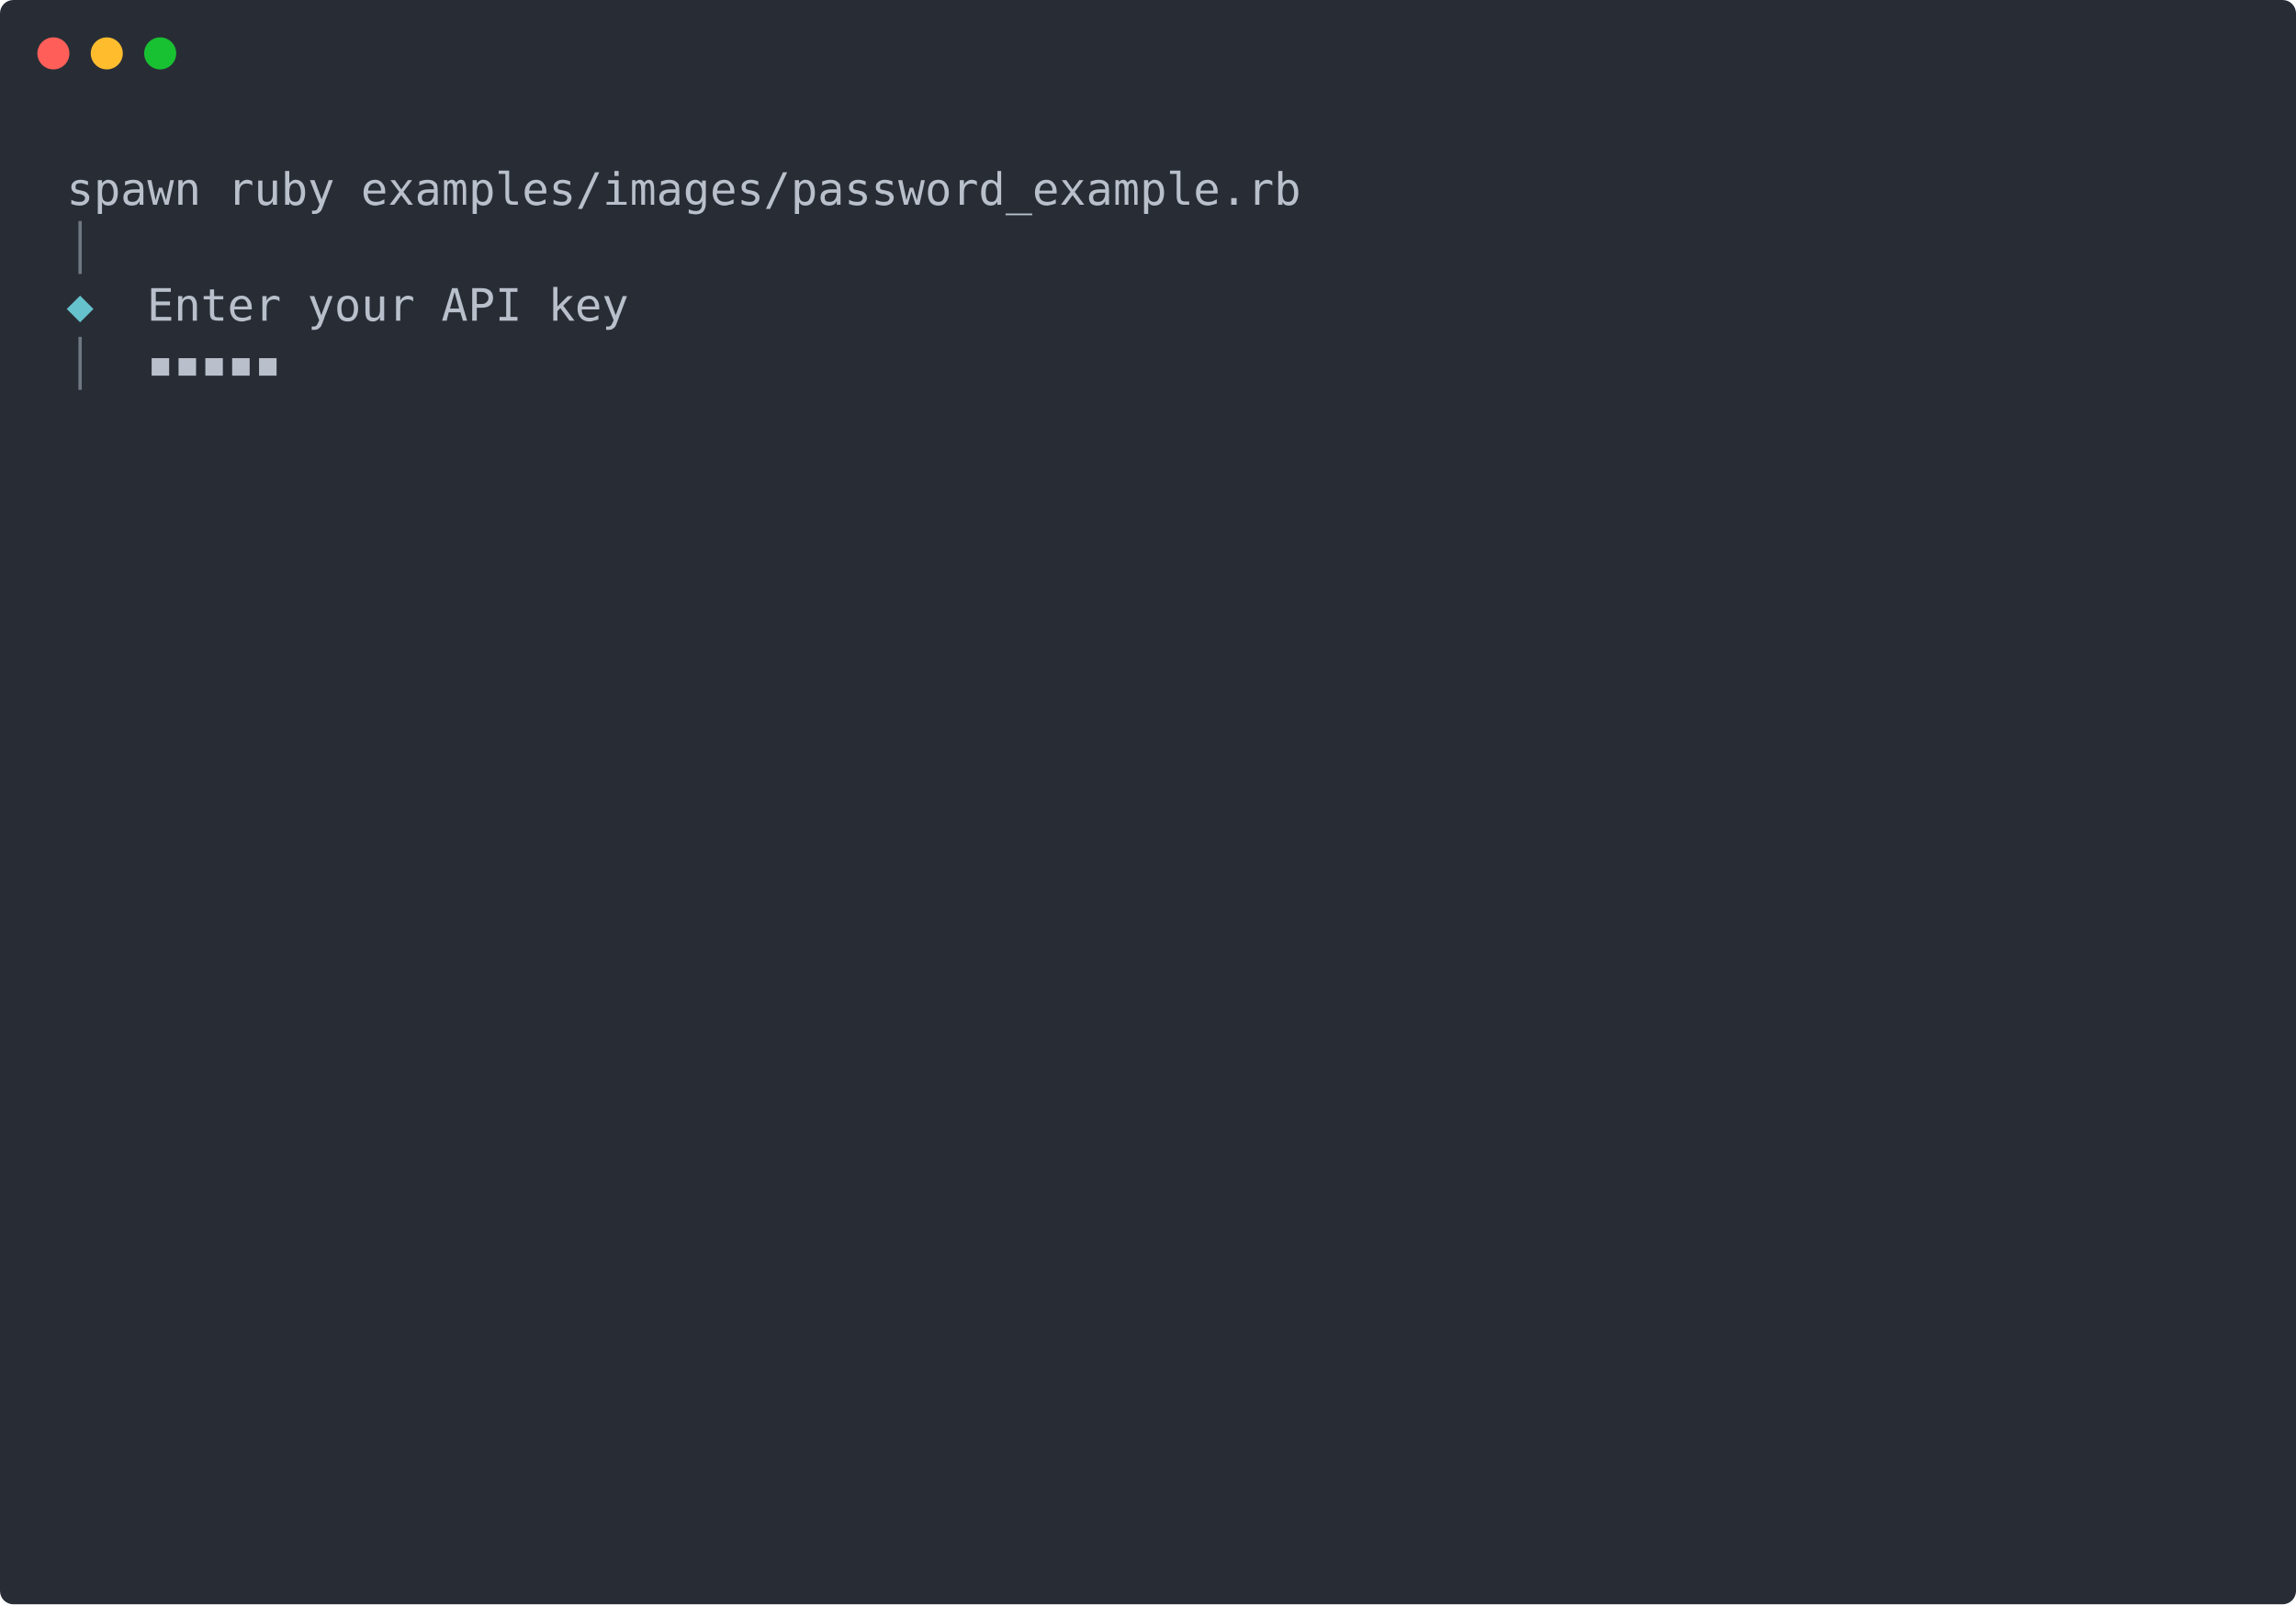
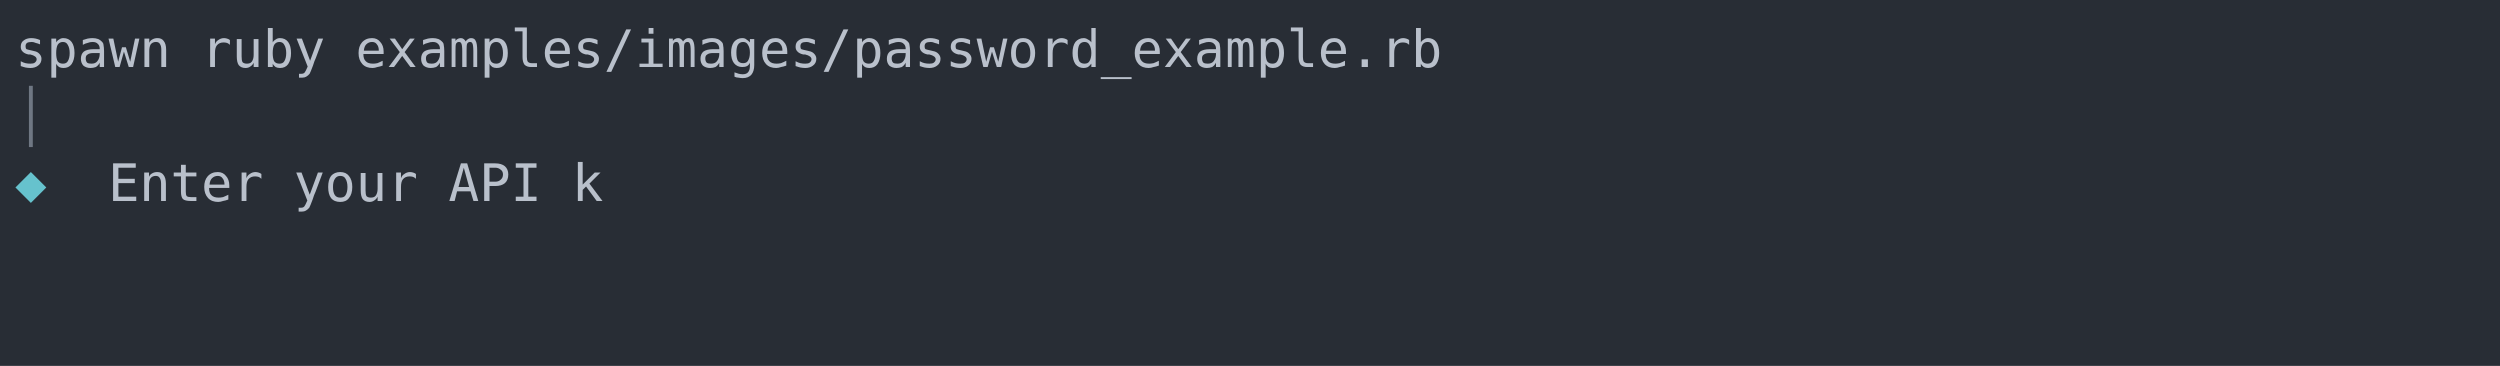
- <svg xmlns="http://www.w3.org/2000/svg" xmlns:xlink="http://www.w3.org/1999/xlink" width="860" height="601.04">
-   <rect width="860" height="601.04" rx="5" ry="5" class="a" />
-   <svg y="0%" x="0%">
-     <circle cx="20" cy="20" r="6" fill="#ff5f58" />
-     <circle cx="40" cy="20" r="6" fill="#ffbd2e" />
-     <circle cx="60" cy="20" r="6" fill="#18c132" />
-   </svg>
-   <svg height="521.04" viewBox="0 0 80 52.104" width="800" x="25" y="60">
-     <style>.a{fill:#282d35}.f,.g{fill:#b9c0cb;white-space:pre}.g{fill:#6f7783}.k{fill:#b9c0cb}.l{fill:#282d35;white-space:pre}</style>
+ <svg xmlns="http://www.w3.org/2000/svg" xmlns:xlink="http://www.w3.org/1999/xlink" width="810" height="118.55">
+   <rect width="810" height="118.55" rx="0" ry="0" class="a" />
+   <svg height="108.55" viewBox="0 0 80 10.855" width="800" x="5" y="5">
+     <style>.a{fill:#282d35}.c,.d,.e{fill:#b9c0cb;white-space:pre}.d,.e{fill:#6f7783}.e{fill:#66c2cd}.g{fill:#b9c0cb}.h{fill:#282d35;white-space:pre}</style>
    <g font-family="Monaco,Consolas,Menlo,'Bitstream Vera Sans Mono','Powerline Symbols',monospace" font-size="1.67">
      <defs>
        <symbol id="1">
-           <text y="1.67" class="f">spawn</text>
-           <text x="6.012" y="1.67" class="f">ruby</text>
-           <text x="11.022" y="1.67" class="f">examples/images/password_example.rb</text>
+           <text y="1.67" class="c">spawn</text>
+           <text x="6.012" y="1.67" class="c">ruby</text>
+           <text x="11.022" y="1.67" class="c">examples/images/password_example.rb</text>
        </symbol>
        <symbol id="2">
-           <text y="1.67" class="g">│</text>
+           <text y="1.67" class="d">│</text>
        </symbol>
        <symbol id="3">
-           <text y="1.67" style="white-space:pre" fill="#66c2cd">◆</text>
-           <text x="3.006" y="1.67" class="f">Enter</text>
-           <text x="9.018" y="1.67" class="f">your</text>
-           <text x="14.028" y="1.67" class="f">API</text>
-           <text x="18.036" y="1.67" class="f">key</text>
+           <text y="1.67" class="e">◆</text>
+           <text x="3.006" y="1.67" class="c">Enter</text>
+           <text x="9.018" y="1.67" class="c">your</text>
+           <text x="14.028" y="1.67" class="c">API</text>
+           <text x="18.036" y="1.67" class="c">key</text>
        </symbol>
        <symbol id="4">
-           <text y="1.67" class="g">└</text>
-         </symbol>
-         <symbol id="5">
-           <text y="1.67" style="white-space:pre" fill="#a8cc8c">◇</text>
-           <text x="3.006" y="1.67" class="f">Enter</text>
-           <text x="9.018" y="1.67" class="f">your</text>
-           <text x="14.028" y="1.67" class="f">API</text>
-           <text x="18.036" y="1.67" class="f">key</text>
-         </symbol>
-         <symbol id="6">
-           <text y="1.67" class="g">│</text>
-           <text x="3.006" y="1.67" class="f">▪▪▪▪▪▪▪▪▪</text>
+           <text y="1.67" class="d">└</text>
        </symbol>
        <symbol id="a">
-           <path fill="transparent" d="M0 0h80v24H0z" />
+           <path fill="transparent" d="M0 0h80v6H0z" />
        </symbol>
      </defs>
-       <path class="a" d="M0 0h80v52.104H0z" />
-       <svg width="400">
+       <path class="a" d="M0 0h80v10.855H0z" />
+       <svg width="480">
        <svg>
          <use xlink:href="#a" />
          <use xlink:href="#1" />
          <use xlink:href="#2" y="2.171" />
-           <use xlink:href="#3" y="4.342" />
-           <text y="8.183" class="g">│</text>
-           <text x="3.006" y="8.183" class="f">▪▪▪▪▪</text>
+           <text y="6.012" class="e">◆</text>
+           <text x="3.006" y="6.012" class="c">Enter</text>
+           <text x="9.018" y="6.012" class="c">your</text>
+           <text x="14.028" y="6.012" class="c">API</text>
+           <text x="18.036" y="6.012" class="c">k</text>
        </svg>
        <svg x="80">
          <use xlink:href="#a" />
          <use xlink:href="#1" />
          <use xlink:href="#2" y="2.171" />
          <use xlink:href="#3" y="4.342" />
-           <text y="8.183" class="g">│</text>
-           <text x="3.006" y="8.183" class="f">▪▪▪▪▪▪▪▪</text>
-           <path class="k" d="M11.022 6.513h1v2.171h-1z" />
-           <text x="11.022" y="8.183" class="l">_</text>
-           <use xlink:href="#4" y="8.684" />
+           <text y="8.183" class="d">│</text>
+           <text x="3.006" y="8.183" class="c">▪▪▪▪▪</text>
        </svg>
        <svg x="160">
          <use xlink:href="#a" />
          <use xlink:href="#1" />
          <use xlink:href="#2" y="2.171" />
          <use xlink:href="#3" y="4.342" />
-           <text y="8.183" class="g">│</text>
-           <text x="3.006" y="8.183" class="f">▪▪▪▪▪▪▪▪▪</text>
-           <path class="k" d="M12.024 6.513h1v2.171h-1z" />
-           <text x="12.024" y="8.183" class="l">_</text>
+           <text y="8.183" class="d">│</text>
+           <text x="3.006" y="8.183" class="c">▪▪▪▪▪▪▪▪</text>
+           <path class="g" d="M11.022 6.513h1v2.171h-1z" />
+           <text x="11.022" y="8.183" class="h">_</text>
          <use xlink:href="#4" y="8.684" />
        </svg>
        <svg x="240">
          <use xlink:href="#a" />
          <use xlink:href="#1" />
          <use xlink:href="#2" y="2.171" />
-           <use xlink:href="#5" y="4.342" />
-           <use xlink:href="#6" y="6.513" />
+           <use xlink:href="#3" y="4.342" />
+           <text y="8.183" class="d">│</text>
+           <text x="3.006" y="8.183" class="c">▪▪▪▪▪▪▪▪▪</text>
+           <path class="g" d="M12.024 6.513h1v2.171h-1z" />
+           <text x="12.024" y="8.183" class="h">_</text>
+           <use xlink:href="#4" y="8.684" />
        </svg>
        <svg x="320">
          <use xlink:href="#a" />
          <use xlink:href="#1" />
+         </svg>
+         <svg x="400">
+           <use xlink:href="#a" />
+           <use xlink:href="#1" />
          <use xlink:href="#2" y="2.171" />
-           <use xlink:href="#5" y="4.342" />
-           <use xlink:href="#6" y="6.513" />
+           <text y="6.012" style="white-space:pre" fill="#a8cc8c">◇</text>
+           <text x="3.006" y="6.012" class="c">Enter</text>
+           <text x="9.018" y="6.012" class="c">your</text>
+           <text x="14.028" y="6.012" class="c">API</text>
+           <text x="18.036" y="6.012" class="c">key</text>
+           <text y="8.183" class="d">│</text>
+           <text x="3.006" y="8.183" class="c">▪▪▪▪▪▪▪▪▪</text>
        </svg>
      </svg>
    </g>
  </svg>
</svg>
